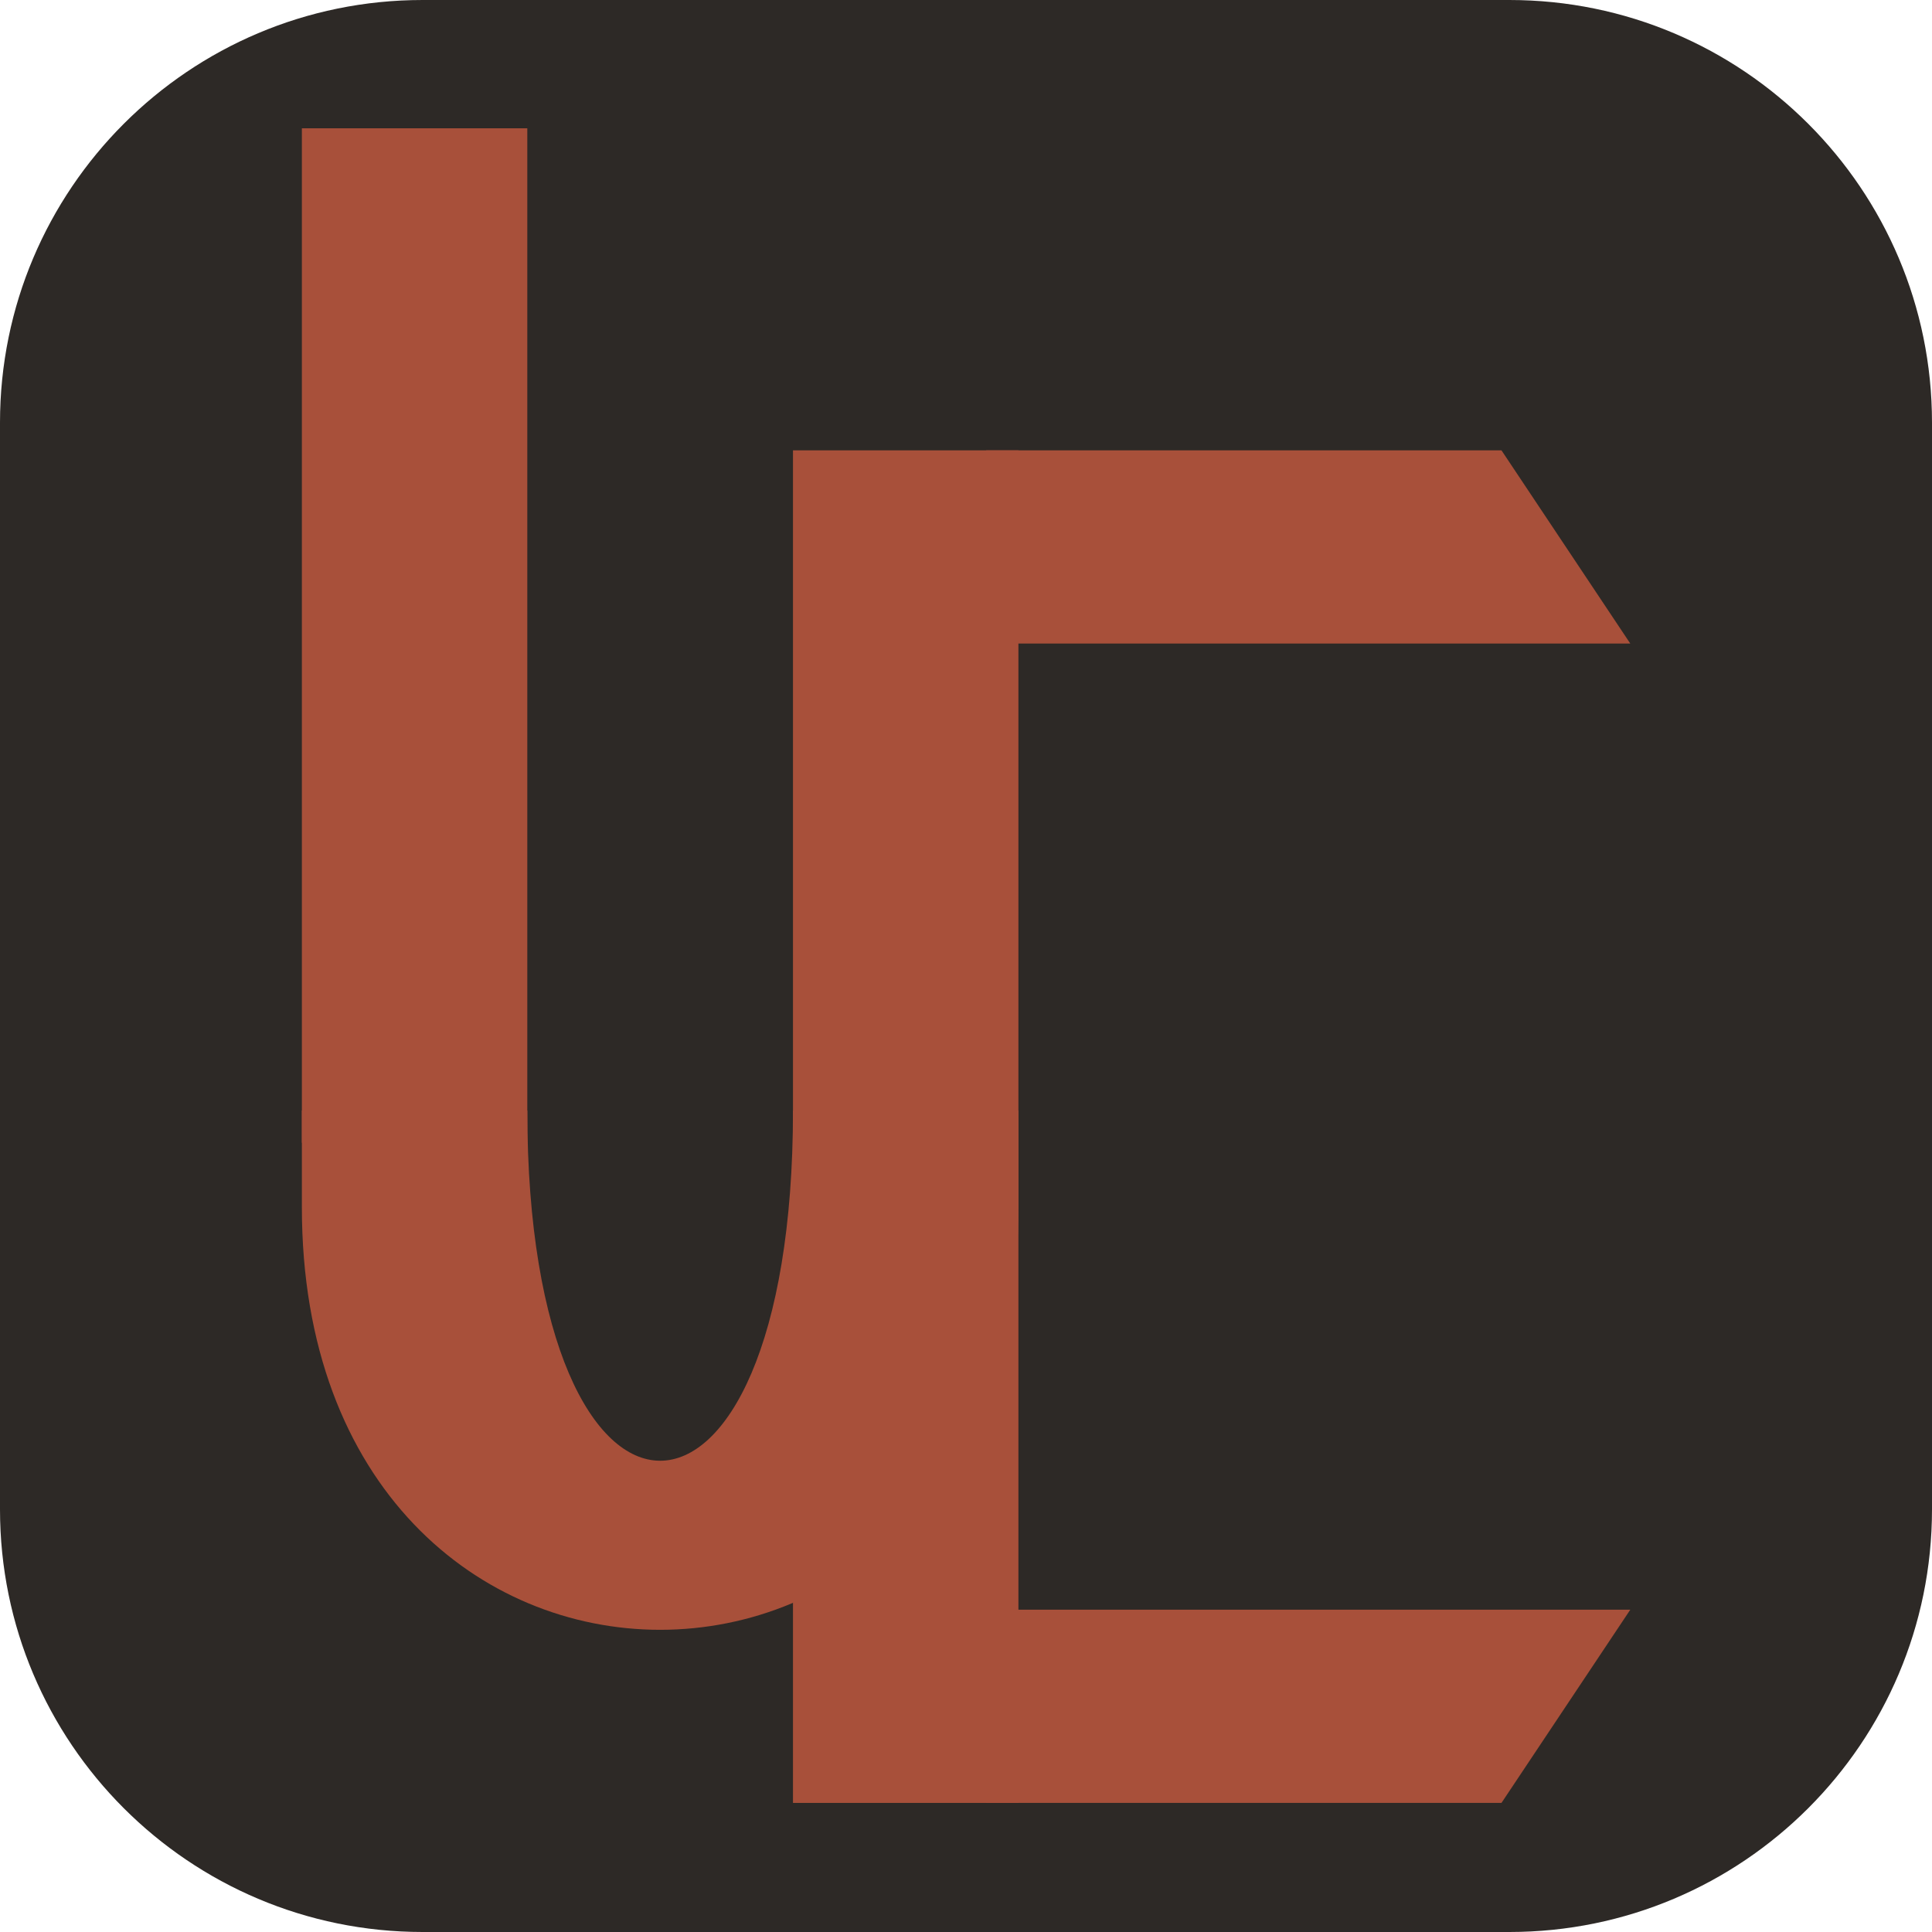
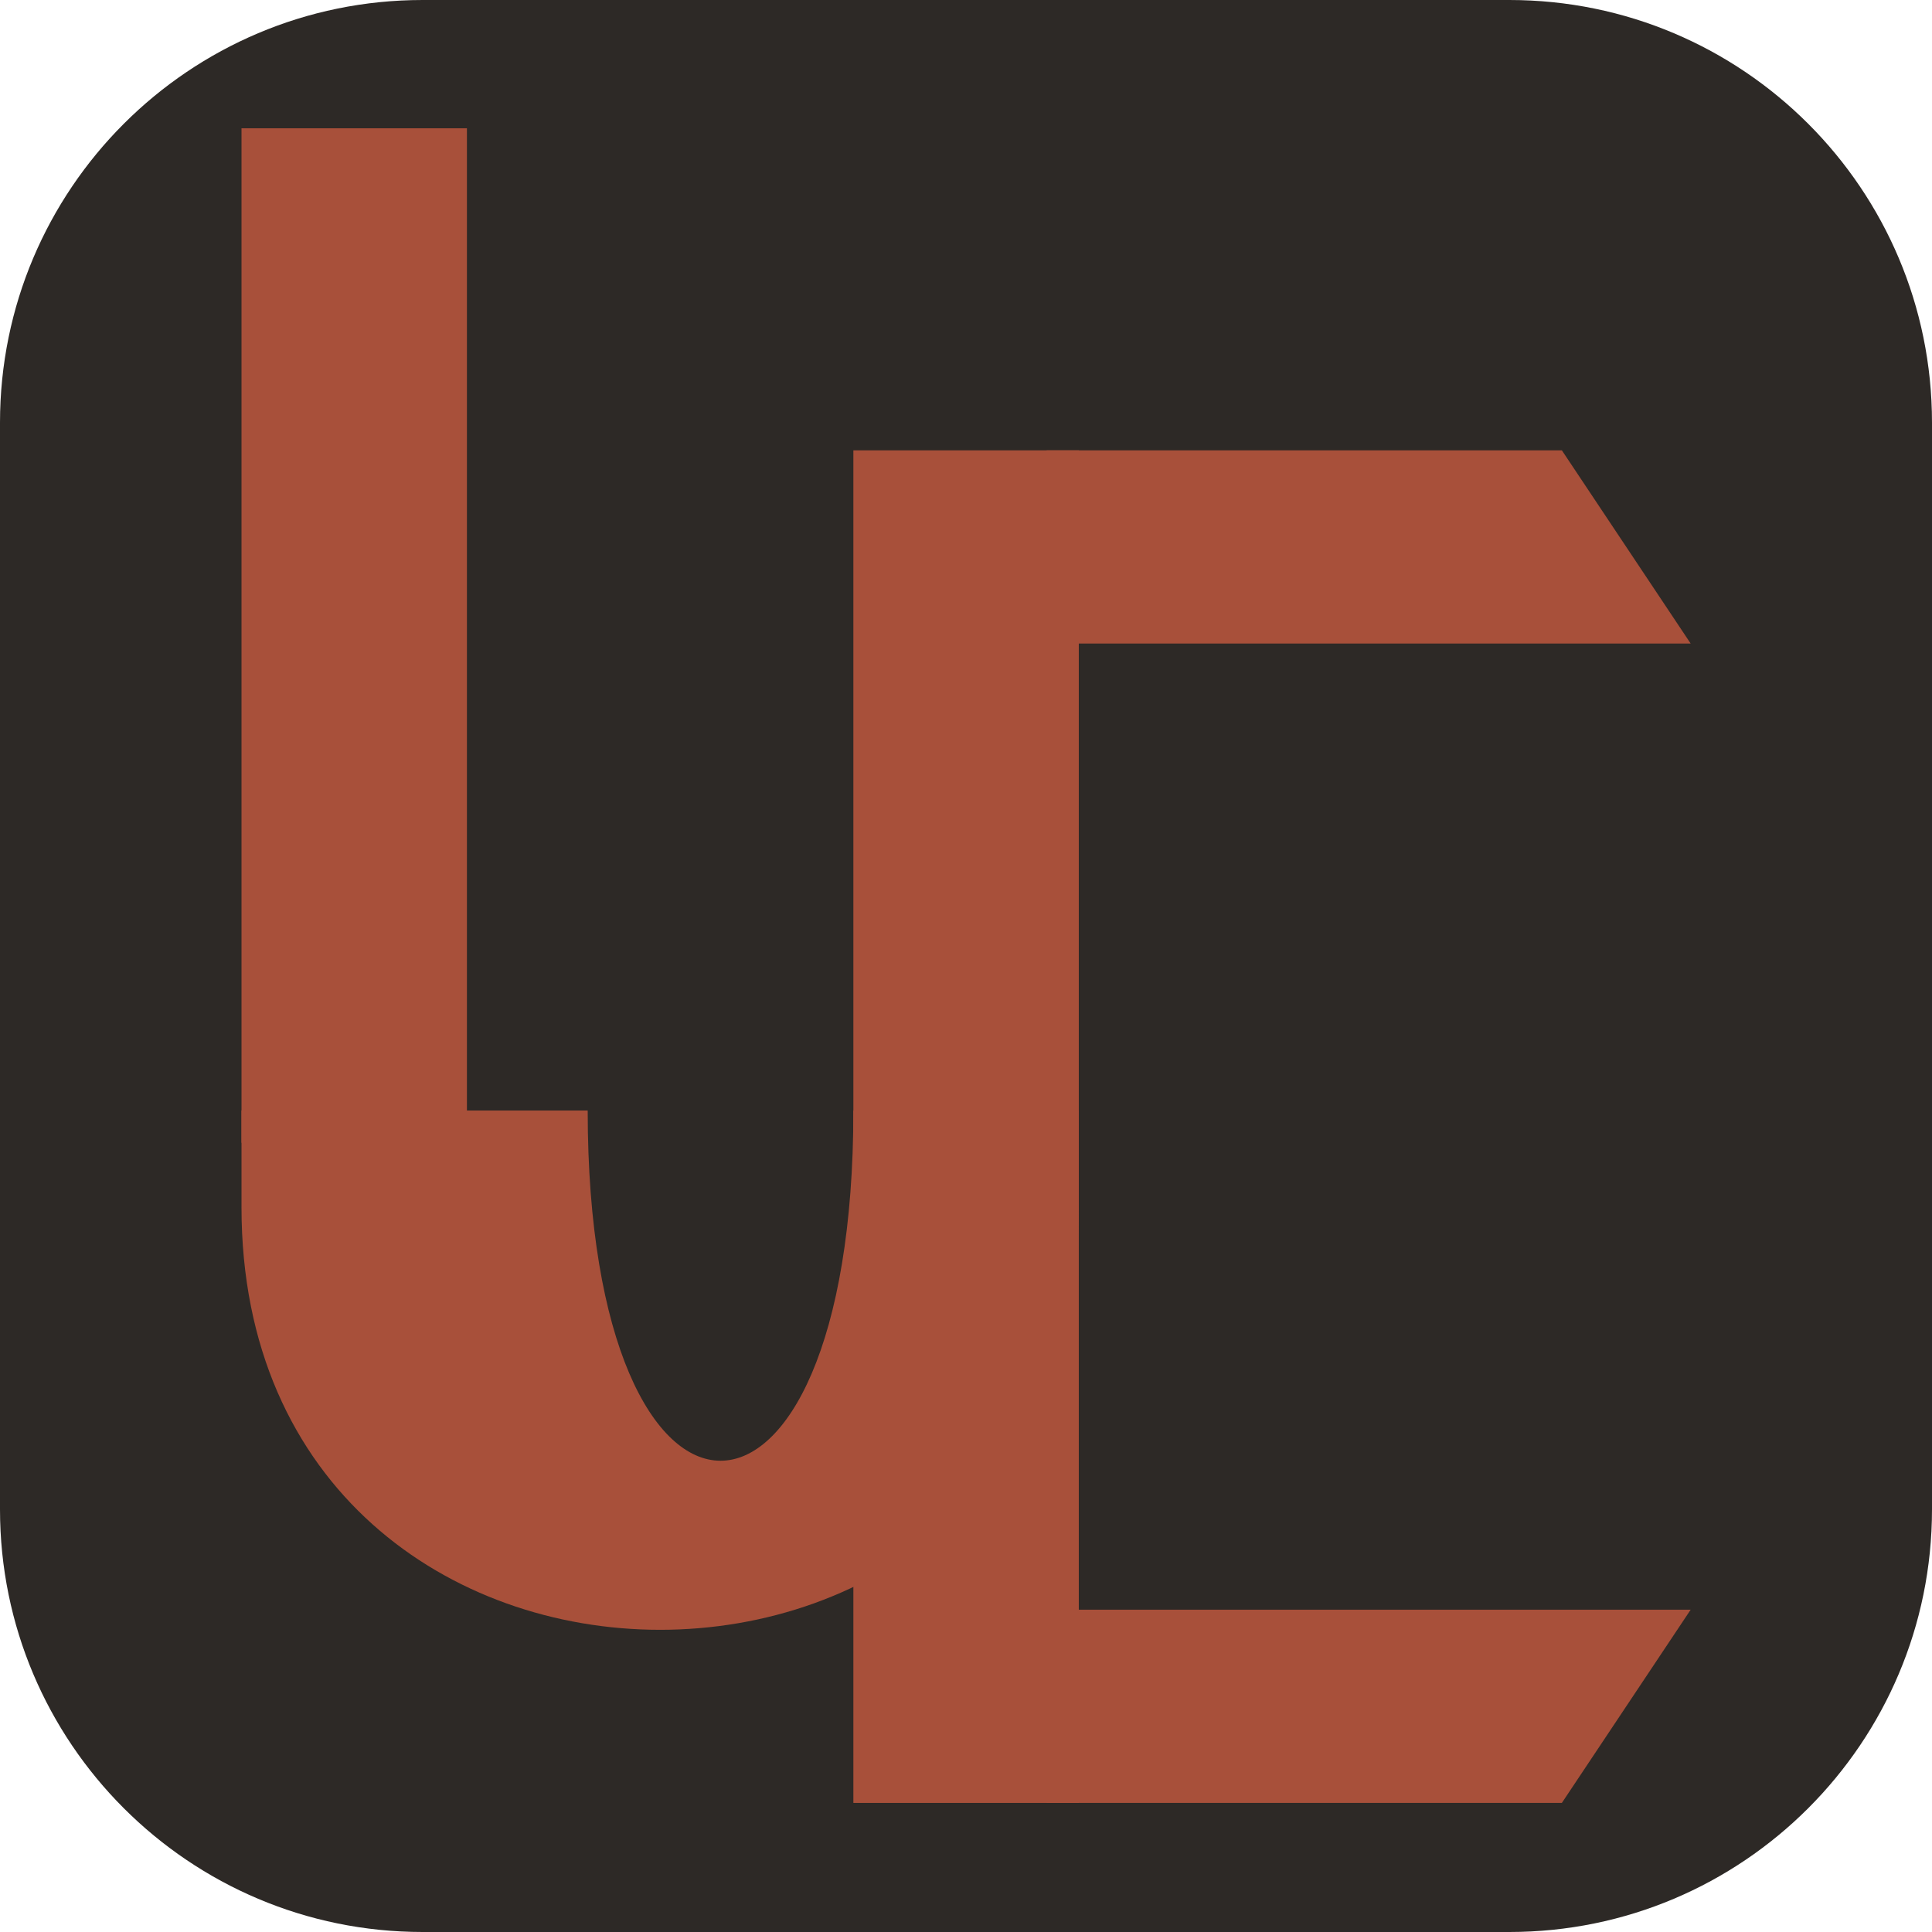
<svg xmlns="http://www.w3.org/2000/svg" viewBox="0 0 64 64">
  <rect width="64" height="64" rx="14" fill="#2D2926" />
-   <g transform="translate(10, 4.25) scale(0.2667) translate(-120, -76)">
-     <rect x="120" y="76" width="28" height="126" fill="#A8503A" />
+   <g transform="translate(8, 4.25) scale(0.2667) translate(-105, -76)">
+     <rect x="105" y="76" width="28" height="126" fill="#A8503A" />
    <rect x="181" y="116" width="28" height="168" fill="#A8503A" />
-     <path d="M 120 198 L 120 210 C 120 280 209 280 209 210 L 209 198 L 181 198 C 181 256 148 256 148 198 Z" fill="#A8503A" />
+     <path d="M 105 198 L 105 210 C 105 280 209 280 209 210 L 209 198 L 181 198 C 181 256 148 256 148 198 Z" fill="#A8503A" />
    <polygon points="205,116 269,116 285,140 205,140" fill="#A8503A" />
    <polygon points="205,260 285,260 269,284 205,284" fill="#A8503A" />
  </g>
</svg>
